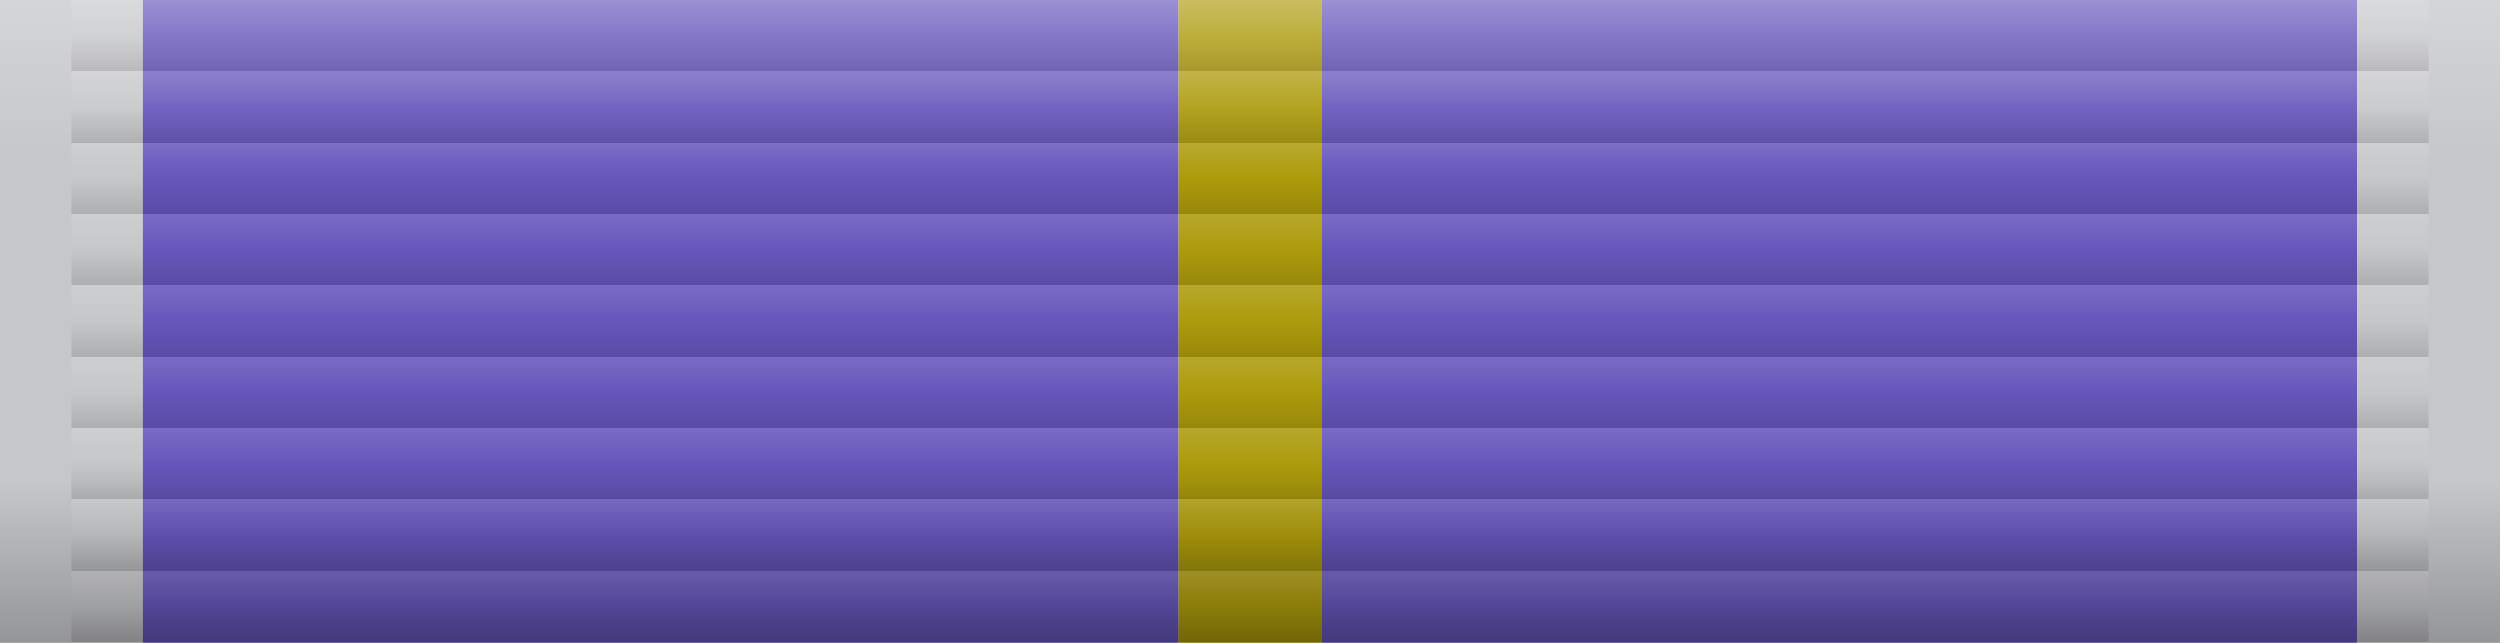
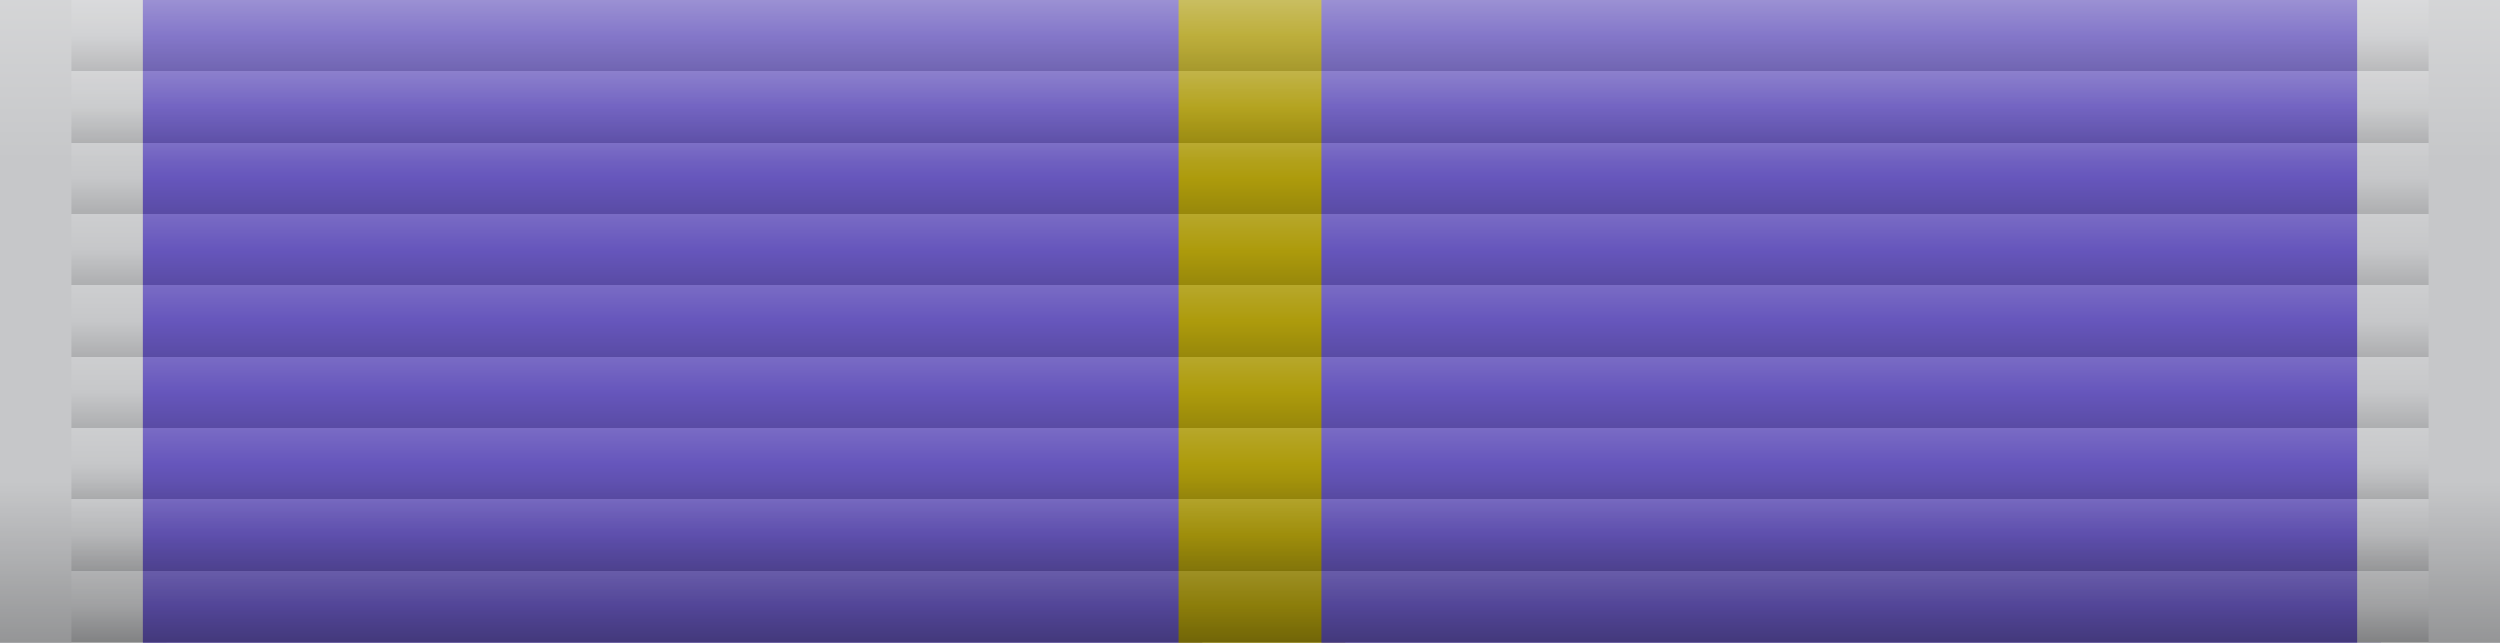
- <svg xmlns="http://www.w3.org/2000/svg" xmlns:xlink="http://www.w3.org/1999/xlink" width="105" height="27" title="King Roger III Coronation Medal">
+ <svg xmlns="http://www.w3.org/2000/svg" xmlns:xlink="http://www.w3.org/1999/xlink" width="105" height="27">
  <defs>
-     <linearGradient id="ribbon-ridges" spreadMethod="repeat" x1="0" x2="0" y1="0" y2="0.111">
-       <stop offset="0" style="stop-color:white; stop-opacity:1;" />
-       <stop offset="0.5" style="stop-color:white; stop-opacity:0;" />
-       <stop offset="0.5" style="stop-color:black; stop-opacity:0;" />
-       <stop offset="1" style="stop-color:black; stop-opacitity:0;" />
+     <linearGradient id="a" spreadMethod="repeat" x2="0" y2=".111">
+       <stop offset="0" style="stop-color:#fff;stop-opacity:1" />
+       <stop offset=".5" style="stop-color:#fff;stop-opacity:0" />
+       <stop offset=".5" style="stop-color:#000;stop-opacity:0" />
+       <stop offset="1" style="stop-color:#000;stop-opacitity:0" />
    </linearGradient>
-     <linearGradient id="ribbon-shape" x1="0" x2="0" y1="0" y2="1">
-       <stop offset="0" style="stop-color:white; stop-opacity:1;" />
-       <stop offset="0.25" style="stop-color:white; stop-opacity:0;" />
-       <stop offset="0.75" style="stop-color:black; stop-opacity:0;" />
-       <stop offset="1" style="stop-color:black; stop-opacitity:0;" />
+     <linearGradient id="b" x2="0" y2="1">
+       <stop offset="0" style="stop-color:#fff;stop-opacity:1" />
+       <stop offset=".25" style="stop-color:#fff;stop-opacity:0" />
+       <stop offset=".75" style="stop-color:#000;stop-opacity:0" />
+       <stop offset="1" style="stop-color:#000;stop-opacitity:0" />
    </linearGradient>
-     <symbol id="ribbon-shade">
-       <rect x="3" width="99" height="27" style="opacity:0.125; fill:url(#ribbon-ridges);" />
-       <rect width="105" height="27" style="opacity:0.25; fill:url(#ribbon-shape);" />
+     <symbol id="c">
+       <path style="opacity:.125;fill:url(#a)" d="M3 0h99v27H3z" />
+       <path style="opacity:.25;fill:url(#b)" d="M0 0h105v27H0z" />
    </symbol>
-     <symbol id="star" viewbox="-13.5 -13.5 27 27">
-       <g transform="translate(52,13)">
-         <path style="stroke:none;" d="m 0.001,-9.88 2.411,3.256 3.94,-0.945 -0.246,4.044 3.626,1.809 L 6.943,1.224 8.558,4.94 4.532,5.4 3.38,9.284 0.001,7.049 -3.378,9.284 -4.53,5.4 -8.555,4.94 l 1.615,-3.716 -2.788,-2.94 3.626,-1.809 -0.246,-4.044 3.94,0.945 z" />
-         <g transform="translate(-52.49961,-13.50076)">
-           <path d="M 46.148,5.932 52.5,13.5 50.09,6.877 46.148,5.932 Z M 52.5,13.5 58.852,5.932 54.91,6.877 52.5,13.5 Z" style="fill:#ffffff;fill-opacity:0.711;stroke:none;" />
-           <path d="M 46.396,9.977 42.77,11.785 52.5,13.5 46.396,9.977 Z M 52.5,13.5 62.23,11.785 58.604,9.977 52.5,13.5 Z" style="fill:#ffffff;fill-opacity:0.506;stroke:none;" />
-           <path d="M 52.5,13.5 61.057,18.439 59.441,14.725 52.5,13.5 Z m 0,0 -6.941,1.225 -1.615,3.715 L 52.5,13.5 Z" style="fill:#ffffff;fill-opacity:0.151;stroke:none;" />
-           <path d="M 52.5,13.5 55.879,22.785 57.031,18.9 52.5,13.5 Z m 0,0 -4.531,5.4 1.152,3.885 L 52.5,13.5 Z" style="fill:#000000;fill-opacity:0.274;stroke:none;" />
-           <path d="M 52.5,13.5 49.121,22.785 52.5,20.549 55.879,22.785 52.5,13.5 Z" style="fill:#000000;fill-opacity:0.611;stroke:none;" />
-           <path d="m 52.5,13.5 4.531,5.4 4.025,-0.461 L 52.5,13.5 Z m 0,0 -8.557,4.939 4.025,0.461 L 52.5,13.5 Z" style="fill:#000000;fill-opacity:0.549;stroke:none;" />
-           <path d="M 42.77,11.785 45.559,14.725 52.5,13.5 42.77,11.785 Z M 52.5,13.5 59.441,14.725 62.23,11.785 52.5,13.5 Z" style="fill:#000000;fill-opacity:0.343;stroke:none;" />
-           <path d="M 46.148,5.932 46.396,9.977 52.5,13.5 46.148,5.932 Z M 52.5,13.5 58.604,9.977 58.852,5.932 52.5,13.5 Z" style="fill:#000000;fill-opacity:0.071;stroke:none;" />
-           <path d="M 52.5,3.619 50.09,6.877 52.5,13.5 54.91,6.877 52.5,3.619 Z" style="fill:#ffffff;fill-opacity:0.403;stroke:none;" />
-         </g>
-         <g style="fill:none;" transform="translate(-52.49876,-13.49987)">
-           <path style="fill:none;" d="m 52.5,3.62 2.411,3.256 3.94,-0.945 -0.246,4.044 3.626,1.809 -2.788,2.94 1.615,3.716 -4.026,0.46 -1.152,3.885 -3.379,-2.236 -3.379,2.236 -1.152,-3.885 -4.026,-0.46 1.615,-3.716 -2.788,-2.94 3.626,-1.809 -0.246,-4.044 3.94,0.945 z" />
-           <path d="m 52.5,3.62 -8.52e-4,9.879" />
-           <path d="M 54.909,6.876 52.5,13.5" />
-           <path d="m 46.149,5.931 6.35,7.568" />
-           <path d="M 50.088,6.877 52.5,13.5" />
-           <path d="m 42.77,11.784 9.729,1.716" />
-           <path d="M 46.395,9.977 52.5,13.5" />
-           <path d="m 43.944,18.44 8.556,-4.939" />
-           <path d="M 45.559,14.725 52.5,13.5" />
-           <path d="m 49.121,22.784 3.38,-9.283" />
-           <path d="M 47.97,18.9 52.5,13.5" />
-           <path d="m 55.879,22.784 -3.378,-9.284" />
-           <path d="M 52.502,20.549 52.5,13.5" />
-           <path d="M 61.056,18.44 52.501,13.5" />
-           <path d="M 57.032,18.899 52.5,13.5" />
-           <path d="m 62.23,11.784 -9.729,1.715" />
-           <path d="M 59.442,14.722 52.5,13.5" />
-           <path d="M 58.851,5.931 52.5,13.499" />
-           <path d="M 58.603,9.974 52.5,13.5" />
-         </g>
-       </g>
-     </symbol>
-     <symbol id="crown" viewbox="-18 -14.5 36 27">
-       <g transform="translate(52,13)">
-         <path transform="scale(0.9)" style="stroke:none;" d="m 1.0902091e-4,-11.448 c -0.868,0 -1.016,2.218 -1.016,2.218 -0.759,0.525 -0.775,1.586 -0.775,1.586 -0.781,0 -1.811,0.752 -1.926,2.341 -3.429,-0.98 -7.943,-3.214 -9.787,0.102 -2.217,3.985 1.143,7.911 3.961,10.733 l 0,1.007 0.564,0 0,3.531 17.958,0 0,-3.531 0.564,0 0,-1.007 C 12.362,2.709 15.722,-1.217 13.505,-5.202 11.66,-8.518 7.147,-6.284 3.718,-5.304 3.603,-6.893 2.573,-7.645 1.791,-7.645 c 0,0 -0.016,-1.061 -0.775,-1.586 0,0 -0.149,-2.218 -1.016,-2.218 z" />
-         <g style="fill:none; stroke: #000000; stroke-width: 0.5px;" transform="scale(0.9) matrix(0.6269252,0,0,0.6265808,-297.7612,-240.7634)">
-           <path d="m 459.732,393.076 c -4.496,-4.504 -9.854,-10.769 -6.318,-17.129 3.536,-6.36 13.258,0.116 18.684,0.477" />
-           <rect width="5.714" height="21.027" x="472.098" y="372.05" />
-           <path d="m 469.022,375.807 c 0.174,-2.552 1.826,-3.757 3.076,-3.757" />
-           <path d="m 474.955,369.059 c -2.812,0 -2.857,2.991 -2.857,2.991" />
-           <path d="m 474.955,365.978 c -1.384,0 -1.622,3.54 -1.622,3.54" />
-           <path d="m 472.098,375.13 c -2.455,2.054 -1.339,17.946 -1.339,17.946" />
-           <path d="m 459.732,393.076 c -3.238,-5.393 -7.192,-10.603 -4.532,-15.656 2.659,-5.053 6.695,-0.598 16.898,-0.996" />
-           <path d="m 474.955,365.978 0,-4.241" />
-           <path d="m 474.955,363.925 -2.545,0" />
-           <path d="m 477.5,363.925 -2.545,0" />
-           <path d="m 490.179,393.076 c 4.496,-4.504 9.854,-10.769 6.318,-17.129 -3.536,-6.36 -13.258,0.116 -18.684,0.477" />
-           <path d="m 480.889,375.807 c -0.174,-2.552 -1.826,-3.757 -3.076,-3.757" />
-           <path d="m 474.955,369.059 c 2.812,0 2.857,2.991 2.857,2.991" />
-           <path d="m 474.955,365.978 c 1.384,0 1.622,3.54 1.622,3.54" />
-           <path d="m 477.812,375.13 c 2.455,2.054 1.339,17.946 1.339,17.946" />
-           <path d="m 490.179,393.076 c 3.238,-5.393 7.192,-10.603 4.532,-15.656 -2.659,-5.053 -6.695,-0.598 -16.898,-0.996" />
-           <path d="m 459.732,393.076 12.366,3.4e-4" />
-           <path d="m 477.812,393.077 12.365,-3.4e-4 0,1.607 -30.445,0 -2.8e-4,-1.607" />
-           <path style="color:#000000;display:inline;overflow:visible;visibility:visible;fill:none;fill-opacity:1;fill-rule:nonzero;marker:none;enable-background:accumulate" />
-           <g>
-             <path d="m 460.543,388.107 c -0.511,0.05 -1.065,0.185 -1.241,0.829 -0.129,0.431 0.204,1.084 0.529,1.505 0.31,0.393 0.657,0.737 1.001,1.012 0.143,0.086 0.241,-0.105 0.092,-0.294 -0.201,-0.43 -0.014,-0.724 0.198,-0.804 0.447,-0.167 1.026,-0.016 1.584,0.324 0.32,0.223 0.651,0.521 0.904,0.937 0.312,0 0.625,0 0.937,0 -0.324,-0.762 -0.734,-1.504 -1.208,-2.147 -0.662,-0.859 -1.46,-1.187 -2.147,-1.316 -0.224,-0.044 -0.439,-0.047 -0.65,-0.045 z" />
-             <path d="m 467.051,388.107 c -0.696,0.036 -1.384,0.269 -1.684,1.04 -0.164,0.574 -0.144,1.307 -0.055,2.047 0.044,0.195 0.021,0.519 0.21,0.42 0.265,0 0.529,0 0.794,0 0.027,-0.879 0.575,-1.26 1.159,-1.319 0.326,-0.03 0.759,-0.003 1.109,0.481 0.14,0.194 0.119,0.421 0.215,0.623 0.251,0.219 0.31,-0.154 0.4,-0.31 0.156,-0.425 0.331,-0.931 0.12,-1.589 -0.205,-0.637 -0.727,-0.988 -1.124,-1.168 -0.399,-0.176 -0.785,-0.235 -1.144,-0.225 z" />
-             <path d="m 462.443,383.253 c -0.188,-0.008 -0.053,0.373 -0.152,0.498 -0.219,0.748 -0.685,1.196 -1.041,1.773 -0.23,0.401 -0.204,1.186 0.209,1.818 0.376,0.708 0.955,0.963 1.408,1.516 0.481,0.494 0.893,1.143 1.233,1.819 0.163,0.3 0.302,0.619 0.414,0.938 0.302,0 0.605,0 0.907,0 -0.196,-0.812 -0.238,-1.603 -0.146,-2.275 0.093,-0.499 0.264,-0.919 0.482,-1.28 0.207,-0.417 0.202,-1.151 -0.171,-1.799 -0.449,-0.795 -1.098,-1.087 -1.655,-1.554 -0.438,-0.367 -0.902,-0.724 -1.285,-1.262 -0.033,-0.131 -0.131,-0.182 -0.203,-0.192 z" />
-             <path d="m 466.079,391.614 c 0.262,0.003 0.638,0.12 0.863,0.541 0.163,0.382 -0.06,0.599 -0.244,0.668 -0.399,0.086 -0.853,0.018 -1.275,0.04 -0.482,-0.019 -0.945,0.04 -1.441,-0.032 -0.229,-0.066 -0.598,-0.285 -0.665,-0.687 -0.017,-0.486 0.363,-0.549 0.665,-0.529 0.699,4e-5 1.398,-6e-5 2.097,5e-5 z" />
-           </g>
-           <g>
-             <path d="m 489.367,388.107 c 0.511,0.05 1.065,0.185 1.241,0.829 0.129,0.431 -0.204,1.084 -0.529,1.505 -0.31,0.393 -0.657,0.737 -1.001,1.012 -0.143,0.086 -0.241,-0.105 -0.092,-0.294 0.201,-0.43 0.014,-0.724 -0.198,-0.804 -0.447,-0.167 -1.026,-0.016 -1.584,0.324 -0.32,0.223 -0.651,0.521 -0.904,0.937 -0.312,0 -0.625,0 -0.937,0 0.324,-0.762 0.734,-1.504 1.208,-2.147 0.662,-0.859 1.46,-1.187 2.147,-1.316 0.224,-0.044 0.439,-0.047 0.65,-0.045 z" />
-             <path d="m 482.86,388.107 c 0.696,0.036 1.384,0.269 1.684,1.04 0.164,0.574 0.144,1.307 0.055,2.047 -0.044,0.195 -0.021,0.519 -0.21,0.42 -0.265,0 -0.529,0 -0.794,0 -0.027,-0.879 -0.575,-1.26 -1.159,-1.319 -0.326,-0.03 -0.759,-0.003 -1.109,0.481 -0.14,0.194 -0.119,0.421 -0.215,0.623 -0.251,0.219 -0.31,-0.154 -0.4,-0.31 -0.156,-0.425 -0.331,-0.931 -0.12,-1.589 0.205,-0.637 0.727,-0.988 1.124,-1.168 0.399,-0.176 0.785,-0.235 1.144,-0.225 z" />
-             <path d="m 487.468,383.253 c 0.188,-0.008 0.053,0.373 0.152,0.498 0.219,0.748 0.685,1.196 1.041,1.773 0.23,0.401 0.204,1.186 -0.209,1.818 -0.376,0.708 -0.955,0.963 -1.408,1.516 -0.481,0.494 -0.893,1.143 -1.233,1.819 -0.163,0.3 -0.302,0.619 -0.414,0.938 -0.302,0 -0.605,0 -0.907,0 0.196,-0.812 0.238,-1.603 0.146,-2.275 -0.093,-0.499 -0.264,-0.919 -0.482,-1.28 -0.207,-0.417 -0.202,-1.151 0.171,-1.799 0.449,-0.795 1.098,-1.087 1.655,-1.554 0.438,-0.367 0.902,-0.724 1.285,-1.262 0.033,-0.131 0.131,-0.182 0.203,-0.192 z" />
-             <path d="m 483.832,391.614 c -0.262,0.003 -0.638,0.12 -0.863,0.541 -0.163,0.382 0.06,0.599 0.244,0.668 0.399,0.086 0.853,0.018 1.275,0.04 0.482,-0.019 0.945,0.04 1.441,-0.032 0.229,-0.066 0.598,-0.285 0.665,-0.687 0.017,-0.486 -0.363,-0.549 -0.665,-0.529 -0.699,4e-5 -1.398,-6e-5 -2.097,5e-5 z" />
-           </g>
-         </g>
-       </g>
-     </symbol>
-     <symbol id="fleet_e" viewbox="-13.5 -13.5 27 27">
-       <g transform="translate(52,13) scale(3)">
-         <path id="path19720" d="m -2.453,-2.734 0.104,0.203 c 0.007,0.015 0.018,0.036 0.027,0.047 l -0.02,-0.029 c 0.045,0.089 0.081,0.194 0.107,0.314 0.024,0.104 0.039,0.288 0.039,0.537 v 3.572 c 0,0.249 -0.015,0.434 -0.039,0.545 -0.026,0.113 -0.061,0.213 -0.105,0.303 -5.992e-4,0.001 -0.001,0.003 -0.002,0.004 l -0.223,0.221 h 0.35 4.334 0.566 L 2.943,1.549 2.688,1.676 H 2.662 l -0.023,0.008 c -0.088,0.031 -0.197,0.061 -0.328,0.088 -0.117,0.02 -0.28,0.031 -0.488,0.031 H 0.152 V 0.629 H 1.484 c 0.214,0 0.38,0.014 0.494,0.039 h 0.004 l 0.004,0.002 c 0.13,0.022 0.241,0.047 0.334,0.078 l 0.021,0.008 h 0.006 l 0.018,0.008 H 2.381 L 2.574,0.859 V -0.781 l -0.209,0.104 h -0.023 l -0.021,0.008 c -0.095,0.032 -0.209,0.061 -0.34,0.088 -0.116,0.02 -0.282,0.031 -0.496,0.031 H 0.152 V -1.555 H 1.695 c 0.22,0 0.391,0.014 0.504,0.039 h 0.004 0.004 c 0.13,0.022 0.241,0.049 0.334,0.08 l 0.021,0.008 h 0.008 l 0.016,0.008 h 0.016 L 2.836,-1.303 2.604,-2.734 H 2.475 -1.859 Z" style="stroke:none;" />
-         <path id="use15121" d="m -2.025,-2.453 h 0.166 4.223 l 0.117,0.715 c -0.074,-0.019 -0.143,-0.04 -0.229,-0.055 -0.145,-0.031 -0.328,-0.045 -0.557,-0.045 h -1.826 v 1.568 H 1.484 c 0.225,0 0.406,-0.01 0.549,-0.035 h 0.002 0.002 c 0.095,-0.02 0.174,-0.043 0.254,-0.066 V 0.451 C 2.211,0.43 2.133,0.408 2.039,0.393 1.893,0.361 1.711,0.346 1.484,0.346 H -0.131 V 2.086 H 0.012 1.822 c 0.219,0 0.398,-0.012 0.541,-0.037 h 0.002 0.002 c 0.08,-0.017 0.141,-0.038 0.209,-0.057 L 2.449,2.701 H 2.119 -2.023 c 0.021,-0.061 0.049,-0.117 0.064,-0.184 v -0.002 c 0.032,-0.148 0.045,-0.346 0.045,-0.605 v -3.572 c 0,-0.258 -0.012,-0.453 -0.045,-0.598 v -0.002 c -0.015,-0.07 -0.045,-0.128 -0.066,-0.191 z" style="fill:url(#linearGradient20073);fill-opacity:1;fill-rule:nonzero;stroke:none;" />
-         <path style="color:#000000;fill:url(#linearGradient23183);fill-opacity:1;fill-rule:nonzero;stroke:none;" d="M 2.943,1.549 2.576,1.992 2.449,2.701 2.686,2.982 Z" id="path20455" />
-         <path style="color:#000000;fill:url(#linearGradient20531);fill-opacity:1;fill-rule:nonzero;stroke:none;" d="M 0.152,1.803 -0.131,2.086 H 0.012 1.822 c 0.219,0 0.398,-0.012 0.541,-0.037 h 0.002 0.002 C 2.447,2.032 2.508,2.011 2.576,1.992 L 2.943,1.549 2.687,1.676 h -0.025 l -0.023,0.008 c -0.088,0.031 -0.197,0.061 -0.328,0.088 -0.117,0.02 -0.28,0.031 -0.488,0.031 z" id="path20487" />
-         <path style="color:#000000;fill:url(#linearGradient23803);fill-opacity:1;fill-rule:nonzero;stroke:none;" d="M -0.131,0.346 V 2.086 L 0.152,1.803 V 0.629 Z" id="path20485" />
-         <path style="color:#000000;fill:url(#linearGradient20523);fill-opacity:1;fill-rule:nonzero;stroke:none;" d="M -0.131,0.346 0.152,0.629 H 1.484 c 0.214,0 0.38,0.014 0.494,0.039 h 0.004 l 0.004,0.002 c 0.13,0.022 0.242,0.047 0.334,0.078 l 0.021,0.008 h 0.006 l 0.018,0.008 h 0.016 L 2.574,0.859 2.291,0.451 C 2.211,0.43 2.133,0.409 2.039,0.393 1.893,0.361 1.711,0.346 1.484,0.346 Z" id="path20453" />
-         <path style="color:#000000;fill:url(#linearGradient24667);fill-opacity:1;fill-rule:nonzero;stroke:none;" d="M 2.574,-0.781 2.291,-0.371 V 0.451 l 0.283,0.408 z" id="path20451" />
-         <path style="color:#000000;fill:url(#linearGradient21677);fill-opacity:1;fill-rule:nonzero;stroke:none;" d="m 0.152,-0.551 -0.283,0.281 H 1.484 c 0.225,0 0.406,-0.01 0.549,-0.035 h 0.002 0.002 c 0.095,-0.02 0.173,-0.043 0.254,-0.066 l 0.283,-0.41 -0.209,0.103 h -0.024 l -0.021,0.008 c -0.095,0.032 -0.209,0.061 -0.34,0.088 -0.116,0.02 -0.282,0.031 -0.496,0.031 z" id="path20478" />
-         <path style="color:#000000;fill:url(#linearGradient20511);fill-opacity:1;fill-rule:nonzero;stroke:none;" d="m -0.131,-1.838 v 1.568 L 0.152,-0.551 V -1.555 Z" id="path20476" />
-         <path style="color:#000000;fill:url(#linearGradient20507);fill-opacity:1;fill-rule:nonzero;stroke:none;" d="m -0.131,-1.838 0.283,0.283 H 1.695 c 0.22,0 0.391,0.015 0.504,0.039 h 0.004 0.004 c 0.13,0.022 0.241,0.049 0.334,0.08 l 0.021,0.008 h 0.008 l 0.016,0.008 h 0.016 L 2.836,-1.303 2.481,-1.738 C 2.406,-1.757 2.337,-1.779 2.252,-1.793 2.106,-1.824 1.924,-1.838 1.695,-1.838 Z" id="path20449" />
-         <path style="color:#000000;fill:url(#linearGradient20503);fill-opacity:1;fill-rule:nonzero;stroke:none;" d="m -2.023,2.701 -0.541,0.281 h 0.35 4.334 0.567 L 2.449,2.701 H 2.119 Z" id="path20464" />
-         <path style="color:#000000;fill:url(#linearGradient22583);fill-opacity:1;fill-rule:nonzero;stroke:none;" d="m -2.453,-2.735 0.103,0.204 c 0.007,0.015 0.018,0.035 0.027,0.047 l -0.02,-0.029 c 0.045,0.089 0.081,0.194 0.107,0.314 0.024,0.104 0.039,0.288 0.039,0.537 v 3.572 c 0,0.249 -0.015,0.434 -0.039,0.545 -0.026,0.113 -0.061,0.213 -0.105,0.303 -5.993e-4,0.001 -0.001,0.002 -0.002,0.004 l -0.223,0.221 0.541,-0.281 c 0.021,-0.061 0.049,-0.117 0.065,-0.183 v -0.002 c 0.032,-0.148 0.045,-0.346 0.045,-0.606 v -3.572 c 0,-0.258 -0.012,-0.453 -0.045,-0.597 v -0.002 c -0.015,-0.07 -0.045,-0.128 -0.067,-0.191 z" id="path20462" />
-         <path style="color:#000000;fill:url(#linearGradient20495);fill-opacity:1;fill-rule:nonzero;stroke:none;" d="m -2.453,-2.735 0.427,0.282 h 0.166 4.222 L 2.604,-2.735 h -0.129 -4.334 z" id="path20447" />
-         <path style="color:#000000;fill:url(#linearGradient24001);fill-opacity:1;fill-rule:nonzero;stroke:none;" d="m 2.604,-2.735 -0.24,0.282 0.117,0.715 0.356,0.436 z" id="path19738" />
-       </g>
-     </symbol>
-     <linearGradient id="linearGradient19775">
-       <stop id="stop19761" offset="0" style="stop-color:#000000;stop-opacity:0.55" />
-       <stop style="stop-color:#000000;stop-opacity:0.02" offset="0.329" id="stop19763" />
-       <stop id="stop19765" offset="0.41" style="stop-color:#fdfdfd;stop-opacity:0" />
-       <stop style="stop-color:#fff5f5;stop-opacity:0.228" offset="0.493" id="stop19767" />
-       <stop id="stop19769" offset="0.547" style="stop-color:#fdfdfd;stop-opacity:0" />
-       <stop id="stop19771" offset="0.673" style="stop-color:#000000;stop-opacity:0.053" />
-       <stop id="stop19773" offset="1" style="stop-color:#000000;stop-opacity:0.682" />
-     </linearGradient>
-     <linearGradient xlink:href="#linearGradient19775" id="linearGradient19759-1" gradientUnits="userSpaceOnUse" gradientTransform="matrix(1.066667,0,0,1.066667,0.03200016,0.06400009)" x1="8.344" y1="-8.752" x2="-7.2" y2="9.511" />
-     <linearGradient xlink:href="#linearGradient19775" id="linearGradient20073" gradientUnits="userSpaceOnUse" gradientTransform="matrix(0.2822222,0,0,0.2822222,0.00846668,0.01693325)" x1="-13.214" y1="-14.458" x2="7.968" y2="17.397" />
-     <linearGradient xlink:href="#linearGradient19775" id="linearGradient20495" gradientUnits="userSpaceOnUse" gradientTransform="matrix(0.2822222,0,0,0.2822222,0.00846667,0.01693324)" x1="4.912" y1="-7.748" x2="-3.851" y2="6.079" />
-     <linearGradient xlink:href="#linearGradient19775" id="linearGradient20503" gradientUnits="userSpaceOnUse" gradientTransform="matrix(0.2822222,0,0,0.2822222,0.00846667,0.01693324)" x1="4.912" y1="-7.748" x2="-3.851" y2="6.079" />
-     <linearGradient xlink:href="#linearGradient19775" id="linearGradient20507" gradientUnits="userSpaceOnUse" gradientTransform="matrix(0.2822222,0,0,0.2822222,0.00846667,0.01693324)" x1="4.912" y1="-7.748" x2="-3.851" y2="6.079" />
-     <linearGradient xlink:href="#linearGradient19775" id="linearGradient20511" gradientUnits="userSpaceOnUse" gradientTransform="matrix(0.2822222,0,0,0.2822222,0.00846667,0.01693324)" x1="4.912" y1="-7.748" x2="-3.851" y2="6.079" />
-     <linearGradient xlink:href="#linearGradient19775" id="linearGradient20523" gradientUnits="userSpaceOnUse" gradientTransform="matrix(0.2822222,0,0,0.2822222,0.00846667,0.01693324)" x1="4.912" y1="-7.748" x2="-3.851" y2="6.079" />
-     <linearGradient xlink:href="#linearGradient19775" id="linearGradient20531" gradientUnits="userSpaceOnUse" gradientTransform="matrix(0.2822222,0,0,0.2822222,0.00846667,0.01693324)" x1="4.912" y1="-7.748" x2="-3.851" y2="6.079" />
-     <linearGradient xlink:href="#linearGradient19775" id="linearGradient21677" gradientUnits="userSpaceOnUse" gradientTransform="matrix(0.2822222,0,0,0.2822222,0.00846667,0.01693324)" x1="2.861" y1="-11.18" x2="2.845" y2="2.815" />
-     <linearGradient xlink:href="#linearGradient19775" id="linearGradient22583" gradientUnits="userSpaceOnUse" gradientTransform="matrix(0.2822222,0,0,0.2822222,0.00846667,0.01693324)" x1="4.326" y1="-2.558" x2="-8.999" y2="15.705" />
-     <linearGradient xlink:href="#linearGradient19775" id="linearGradient23183" gradientUnits="userSpaceOnUse" gradientTransform="matrix(0.2822222,0,0,0.2822222,0.00846667,0.01693324)" x1="4.912" y1="-7.748" x2="-1.466" y2="6.791" />
-     <linearGradient xlink:href="#linearGradient19775" id="linearGradient23803" gradientUnits="userSpaceOnUse" gradientTransform="matrix(0.2822222,0,0,0.2822222,0.00846667,0.01693324)" x1="-0.494" y1="-1.016" x2="-8.79" y2="12.65" />
-     <linearGradient xlink:href="#linearGradient19775" id="linearGradient24001" gradientUnits="userSpaceOnUse" gradientTransform="matrix(0.2822222,0,0,0.2822222,0.00846667,0.01693324)" x1="-5.551" y1="-8.627" x2="-3.851" y2="6.079" />
-     <linearGradient xlink:href="#linearGradient19775" id="linearGradient24667" gradientUnits="userSpaceOnUse" gradientTransform="matrix(0.2822222,0,0,0.2822222,0.00846667,0.01693324)" x1="-0.864" y1="-12.477" x2="-4.27" y2="0.848" />
-     <symbol id="star_laurel" viewbox="-18 -13.5 36 27">
-       <g transform="translate(52,13)">
-         <g id="half_laurel">
-           <use transform="matrix(-0.8281882,-0.5604501,-0.5604501,0.8281882,16.40259,-13.50522)" xlink:href="#leaf" />
-           <use xlink:href="#leaf" transform="matrix(-0.309017,-0.9510565,0.9510565,-0.309017,0.00259133,-3.0298691e-4)" />
-           <use xlink:href="#leaf" transform="matrix(-0.9575632,-0.2882232,-0.2882232,0.9575632,15.32496,-14.45987)" />
-           <use transform="matrix(-0.1045285,-0.9945219,0.9945219,-0.1045285,0.00239636,-2.8023511e-5)" xlink:href="#leaf" />
-           <use transform="matrix(-0.8767132,-0.4810135,-0.4810135,0.8767132,17.99651,-10.9579)" xlink:href="#leaf" />
-           <use xlink:href="#leaf" transform="matrix(0.1045285,-0.9945219,0.9945219,0.1045285,0.00214847,2.0039009e-4)" />
-           <use xlink:href="#leaf" transform="matrix(-0.7575466,-0.6527811,-0.6527811,0.7575466,19.88158,-6.977017)" />
-           <use transform="matrix(0.309017,-0.9510565,0.9510565,0.309017,0.00185852,3.7218145e-4)" xlink:href="#leaf" />
-           <use transform="matrix(-0.6052716,-0.796019,-0.796019,0.6052716,20.89778,-2.691195)" xlink:href="#leaf" />
-           <use xlink:href="#leaf" transform="matrix(0.5,-0.8660254,0.8660254,0.5,0.00153918,4.7996799e-4)" />
-           <use xlink:href="#leaf" transform="matrix(-0.4265433,-0.9044672,-0.9044672,0.4265433,21.00071,1.712252)" />
-           <use transform="matrix(0.6691306,-0.7431448,0.7431448,0.6691306,0.0012044,5.1908716e-4)" xlink:href="#leaf" />
-           <use transform="matrix(-0.229173,-0.9733857,-0.9733857,0.229173,20.18585,6.040872)" xlink:href="#leaf" />
-           <use xlink:href="#leaf" transform="matrix(0.809017,-0.5877853,0.5877853,0.809017,8.6879861e-4,4.87816e-4)" />
-           <use xlink:href="#leaf" transform="matrix(-0.02178672,-0.9997626,-0.9997626,0.02178672,18.48884,10.10548)" />
-           <use transform="matrix(0.9135455,-0.4067366,0.4067366,0.9135455,5.47033e-4,3.8750531e-4)" xlink:href="#leaf" />
-           <use transform="matrix(0.1865517,-0.9824451,-0.9824451,-0.1865517,15.98382,13.72845)" xlink:href="#leaf" />
-           <use xlink:href="#leaf" transform="matrix(0.9781476,-0.2079117,0.2079117,0.9781476,2.5314851e-4,2.2249581e-4)" />
-           <use xlink:href="#leaf" transform="matrix(0.3867369,-0.9221901,-0.9221901,-0.3867369,12.78029,16.75141)" />
-           <g id="leaf" transform="matrix(-0.07000159,0.7752076,-0.7752076,-0.07000159,17.75542,23.17275)">
-             <path style="stroke:none" d="m -14.36,16.559 c 0,1.566 -0.465,2.203 -1.206,2.203 -0.741,0 -1.206,-0.638 -1.206,-2.203 0,-1.566 0.938,-3.466 1.206,-3.466 0.268,-10e-7 1.206,1.901 1.206,3.466 z" />
-             <path style="opacity:0.384;fill:white;stroke:none;" d="m -15.718,16.18 c 0,1.566 0.166,1.99 -0.238,2.009 -0.404,0.019 -0.652,-0.066 -0.652,-1.631 0,-1.566 0.726,-3.342 1.075,-3.218 0.128,0.045 0.341,0.36 0.098,0.517 -0.426,0.275 -0.283,1.329 -0.283,2.323 z" />
-             <path d="m -14.439,16.841 c 0,1.566 -0.855,2.062 -1.476,1.688 -0.621,-0.374 0.757,-0.082 0.757,-1.648 0,-1.566 -0.213,-3.319 -0.063,-3.037 0.15,0.281 0.782,1.432 0.782,2.997 z" style="fill: black; opacity:0.243;stroke:none;" />
-             <path d="m -14.36,16.559 c 0,1.566 -0.465,2.203 -1.206,2.203 -0.741,0 -1.206,-0.638 -1.206,-2.203 0,-1.566 0.938,-3.466 1.206,-3.466 0.268,-10e-7 1.206,1.901 1.206,3.466 z" style="fill:none;" />
-           </g>
-         </g>
-         <use transform="matrix(-1,0,0,1,0,0)" xlink:href="#half_laurel" />
-         <g>
-           <path style="stroke: none;" d="m 0.001,-9.88 2.411,3.256 3.94,-0.945 -0.246,4.044 3.626,1.809 L 6.943,1.224 8.558,4.94 4.532,5.4 3.38,9.284 0.001,7.049 -3.378,9.284 -4.53,5.4 -8.555,4.94 l 1.615,-3.716 -2.788,-2.94 3.626,-1.809 -0.246,-4.044 3.94,0.945 z" />
-           <g style="stroke: none;" transform="translate(-52.49961,-13.50076)">
-             <path d="M 46.148,5.932 52.5,13.5 50.09,6.877 46.148,5.932 Z M 52.5,13.5 58.852,5.932 54.91,6.877 52.5,13.5 Z" style="fill:#ffffff;fill-opacity:0.711;" />
-             <path d="M 46.396,9.977 42.77,11.785 52.5,13.5 46.396,9.977 Z M 52.5,13.5 62.23,11.785 58.604,9.977 52.5,13.5 Z" style="fill:#ffffff;fill-opacity:0.506;" />
-             <path d="M 52.5,13.5 61.057,18.439 59.441,14.725 52.5,13.5 Z m 0,0 -6.941,1.225 -1.615,3.715 L 52.5,13.5 Z" style="fill:#ffffff;fill-opacity:0.151;" />
-             <path d="M 52.5,13.5 55.879,22.785 57.031,18.9 52.5,13.5 Z m 0,0 -4.531,5.4 1.152,3.885 L 52.5,13.5 Z" style="fill:#000000;fill-opacity:0.274;" />
-             <path d="M 52.5,13.5 49.121,22.785 52.5,20.549 55.879,22.785 52.5,13.5 Z" style="fill:#000000;fill-opacity:0.611;" />
-             <path d="m 52.5,13.5 4.531,5.4 4.025,-0.461 L 52.5,13.5 Z m 0,0 -8.557,4.939 4.025,0.461 L 52.5,13.5 Z" style="fill:#000000;fill-opacity:0.549;" />
-             <path d="M 42.77,11.785 45.559,14.725 52.5,13.5 42.77,11.785 Z M 52.5,13.5 59.441,14.725 62.23,11.785 52.5,13.5 Z" style="fill:#000000;fill-opacity:0.343;" />
-             <path d="M 46.148,5.932 46.396,9.977 52.5,13.5 46.148,5.932 Z M 52.5,13.5 58.604,9.977 58.852,5.932 52.5,13.5 Z" style="fill:#000000;fill-opacity:0.071;" />
-             <path d="M 52.5,3.619 50.09,6.877 52.5,13.5 54.91,6.877 52.5,3.619 Z" style="fill:#ffffff;fill-opacity:0.403;" />
-           </g>
-           <g style="fill:none;" transform="translate(-52.49876,-13.49987)">
-             <path d="m 52.5,3.62 2.411,3.256 3.94,-0.945 -0.246,4.044 3.626,1.809 -2.788,2.94 1.615,3.716 -4.026,0.46 -1.152,3.885 -3.379,-2.236 -3.379,2.236 -1.152,-3.885 -4.026,-0.46 1.615,-3.716 -2.788,-2.94 3.626,-1.809 -0.246,-4.044 3.94,0.945 z" />
-             <path d="m 52.5,3.62 -8.52e-4,9.879" />
-             <path d="M 54.909,6.876 52.5,13.5" />
-             <path d="m 46.149,5.931 6.35,7.568" />
-             <path d="M 50.088,6.877 52.5,13.5" />
-             <path d="m 42.77,11.784 9.729,1.716" />
-             <path d="M 46.395,9.977 52.5,13.5" />
-             <path d="m 43.944,18.44 8.556,-4.939" />
-             <path d="M 45.559,14.725 52.5,13.5" />
-             <path d="m 49.121,22.784 3.38,-9.283" />
-             <path d="M 47.97,18.9 52.5,13.5" />
-             <path d="m 55.879,22.784 -3.378,-9.284" />
-             <path d="M 52.502,20.549 52.5,13.5" />
-             <path d="M 61.056,18.44 52.501,13.5" />
-             <path d="M 57.032,18.899 52.5,13.5" />
-             <path d="m 62.23,11.784 -9.729,1.715" />
-             <path d="M 59.442,14.722 52.5,13.5" />
-             <path d="M 58.851,5.931 52.5,13.499" />
-             <path d="M 58.603,9.974 52.5,13.5" />
-           </g>
-         </g>
-       </g>
-     </symbol>
-     <filter height="116%" width="116%" y="-8%" x="-8%" id="shadow">
-       <feGaussianBlur in="SourceAlpha" stdDeviation="2" result="blurred" />
-       <feOffset dx="0" dy="2" in="blurred" result="shadow" />
-       <feMerge>
-         <feMergeNode in="shadow" />
-         <feMergeNode in="SourceGraphic" />
-       </feMerge>
-     </filter>
  </defs>
-   <rect x="0" width="6" height="27" style="fill:rgb(198, 199, 201);" />
-   <rect x="6" width="43.5" height="27" style="fill:rgb(102, 86, 188);" />
-   <rect x="49.5" width="6.0" height="27" style="fill:rgb(173, 155, 12);" />
-   <rect x="55.5" width="43.5" height="27" style="fill:rgb(102, 86, 188);" />
-   <rect x="99.0" width="6" height="27" style="fill:rgb(198, 199, 201);" />
-   <use xlink:href="#ribbon-shade" />
+   <path style="fill:#c6c7c9" d="M0 0h7v27H0z" />
+   <path style="fill:#6656bc" d="M6 0h44.5v27H6z" />
+   <path style="fill:#ad9b0c" d="M49.5 0h7v27h-7z" />
+   <path style="fill:#6656bc" d="M55.5 0H100v27H55.5z" />
+   <path style="fill:#c6c7c9" d="M99 0h7v27h-7z" />
+   <use xlink:href="#c" />
</svg>
